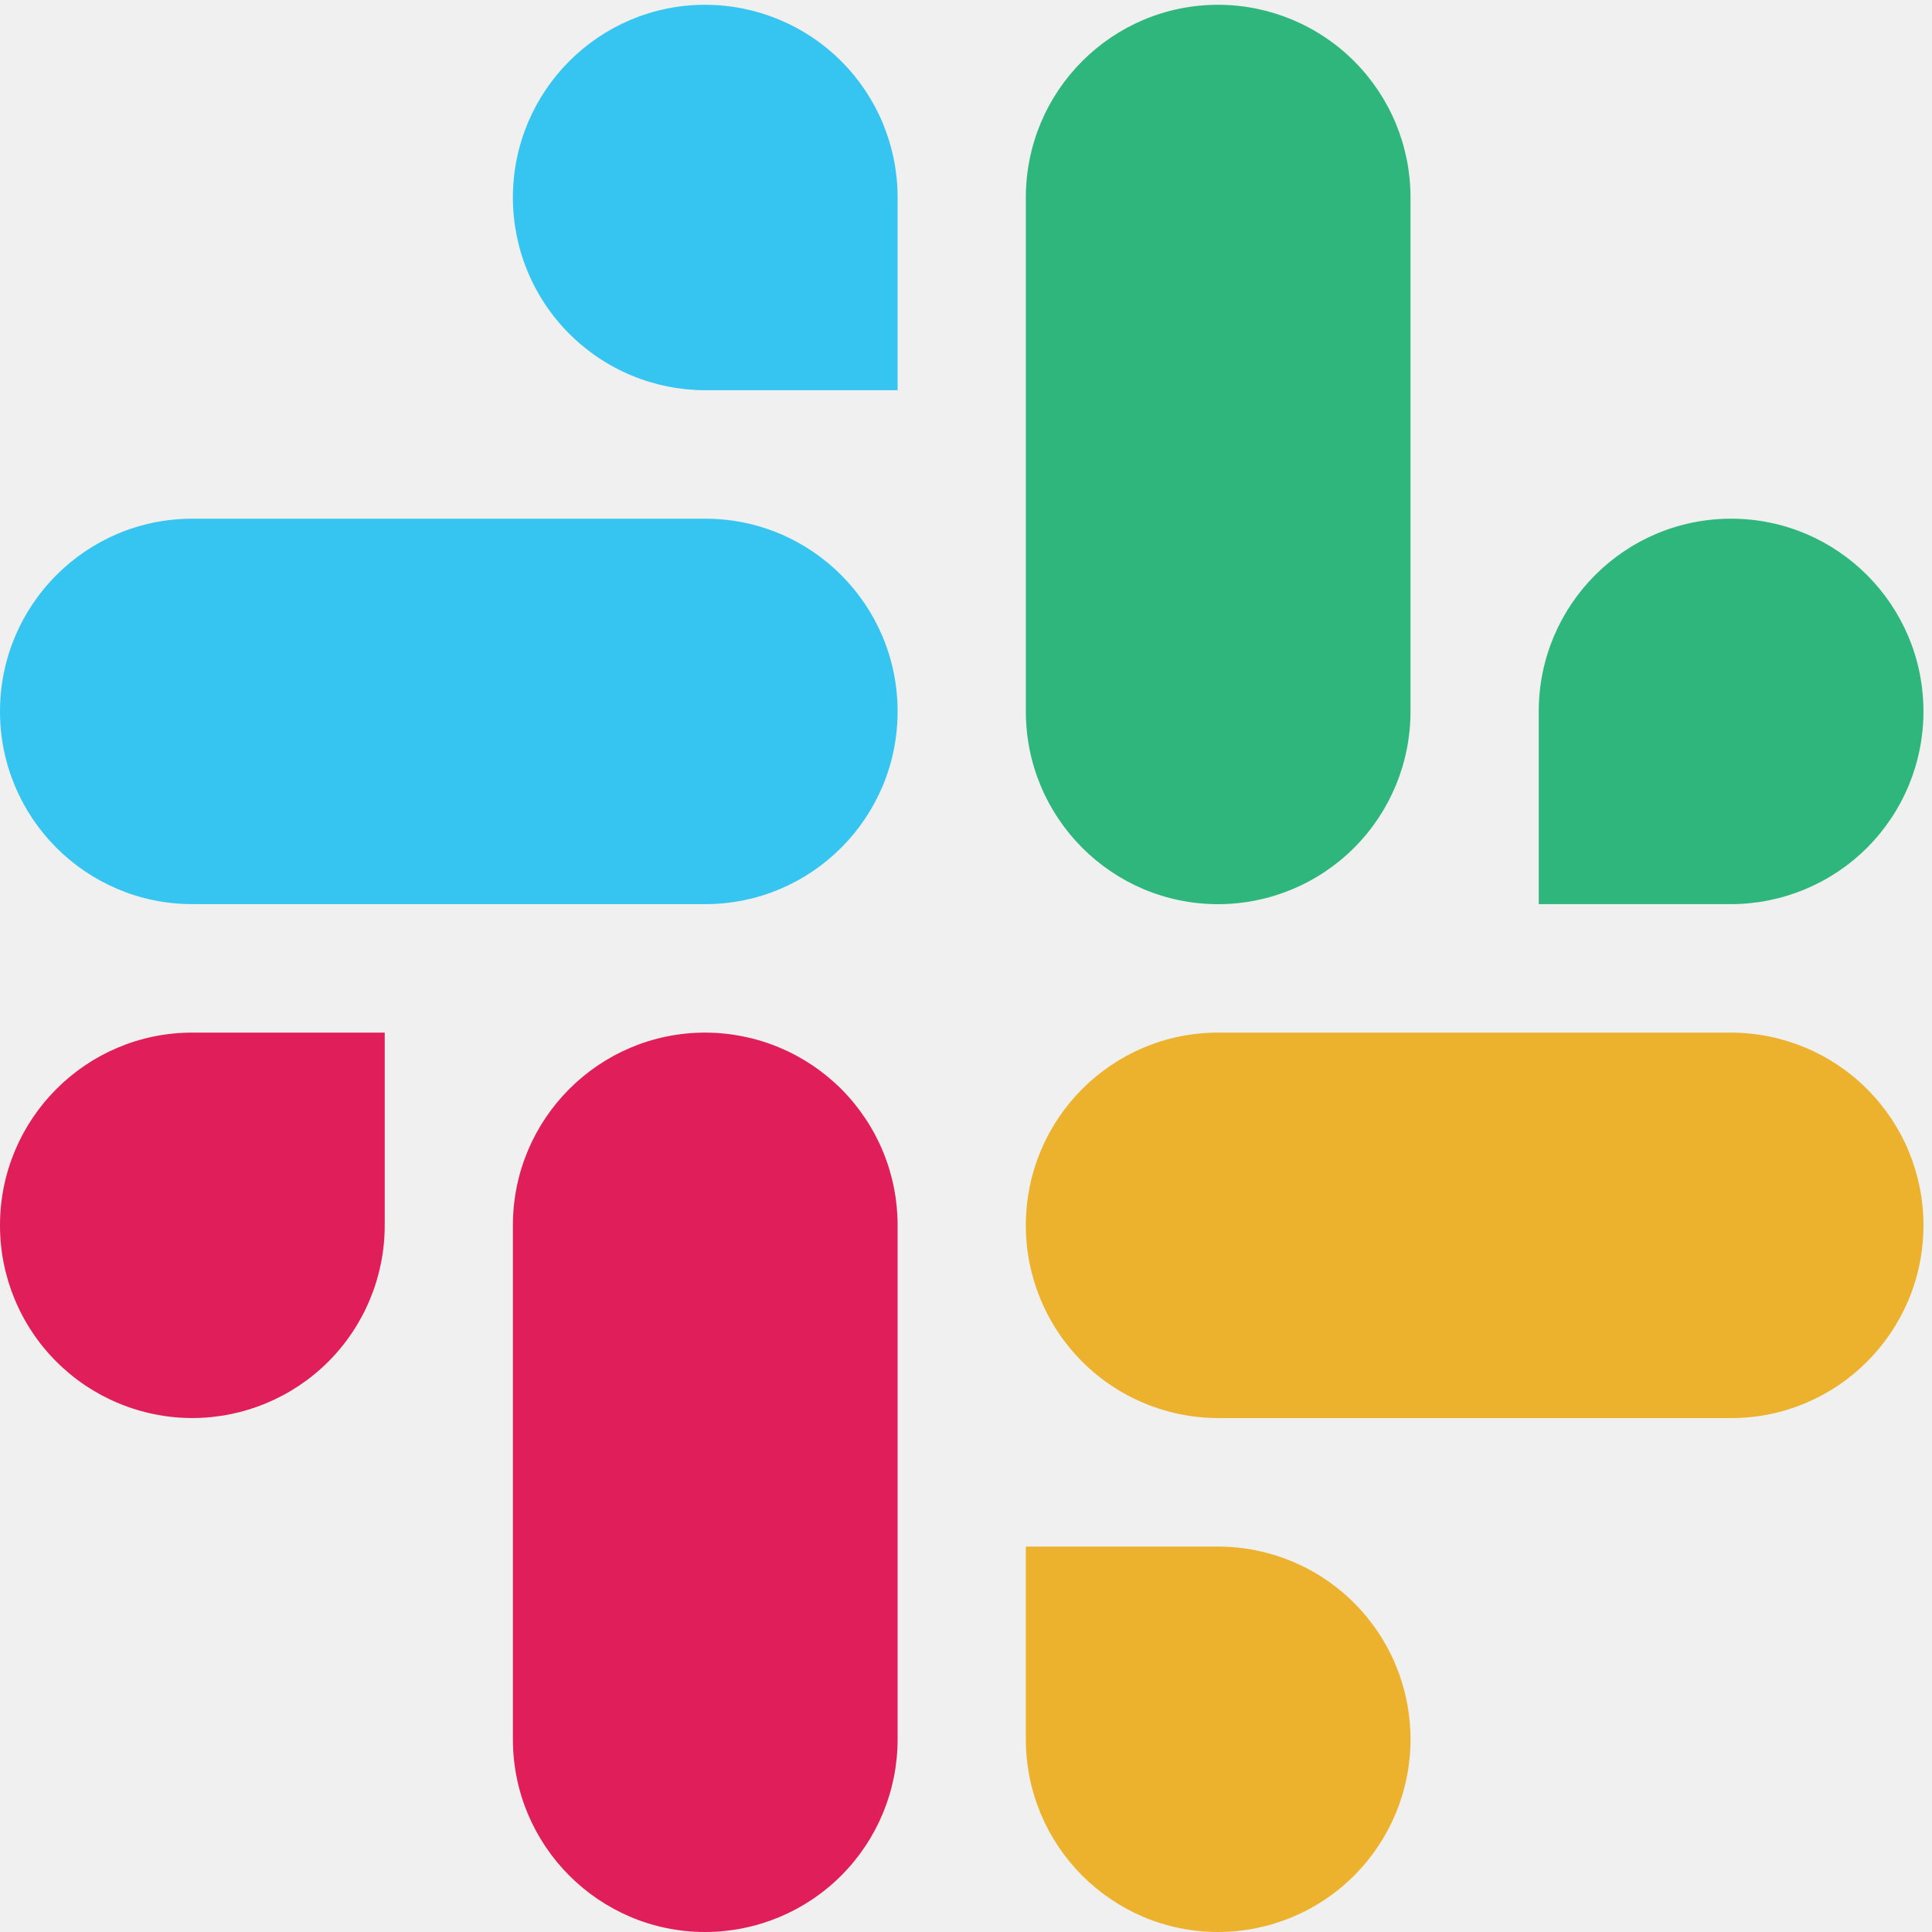
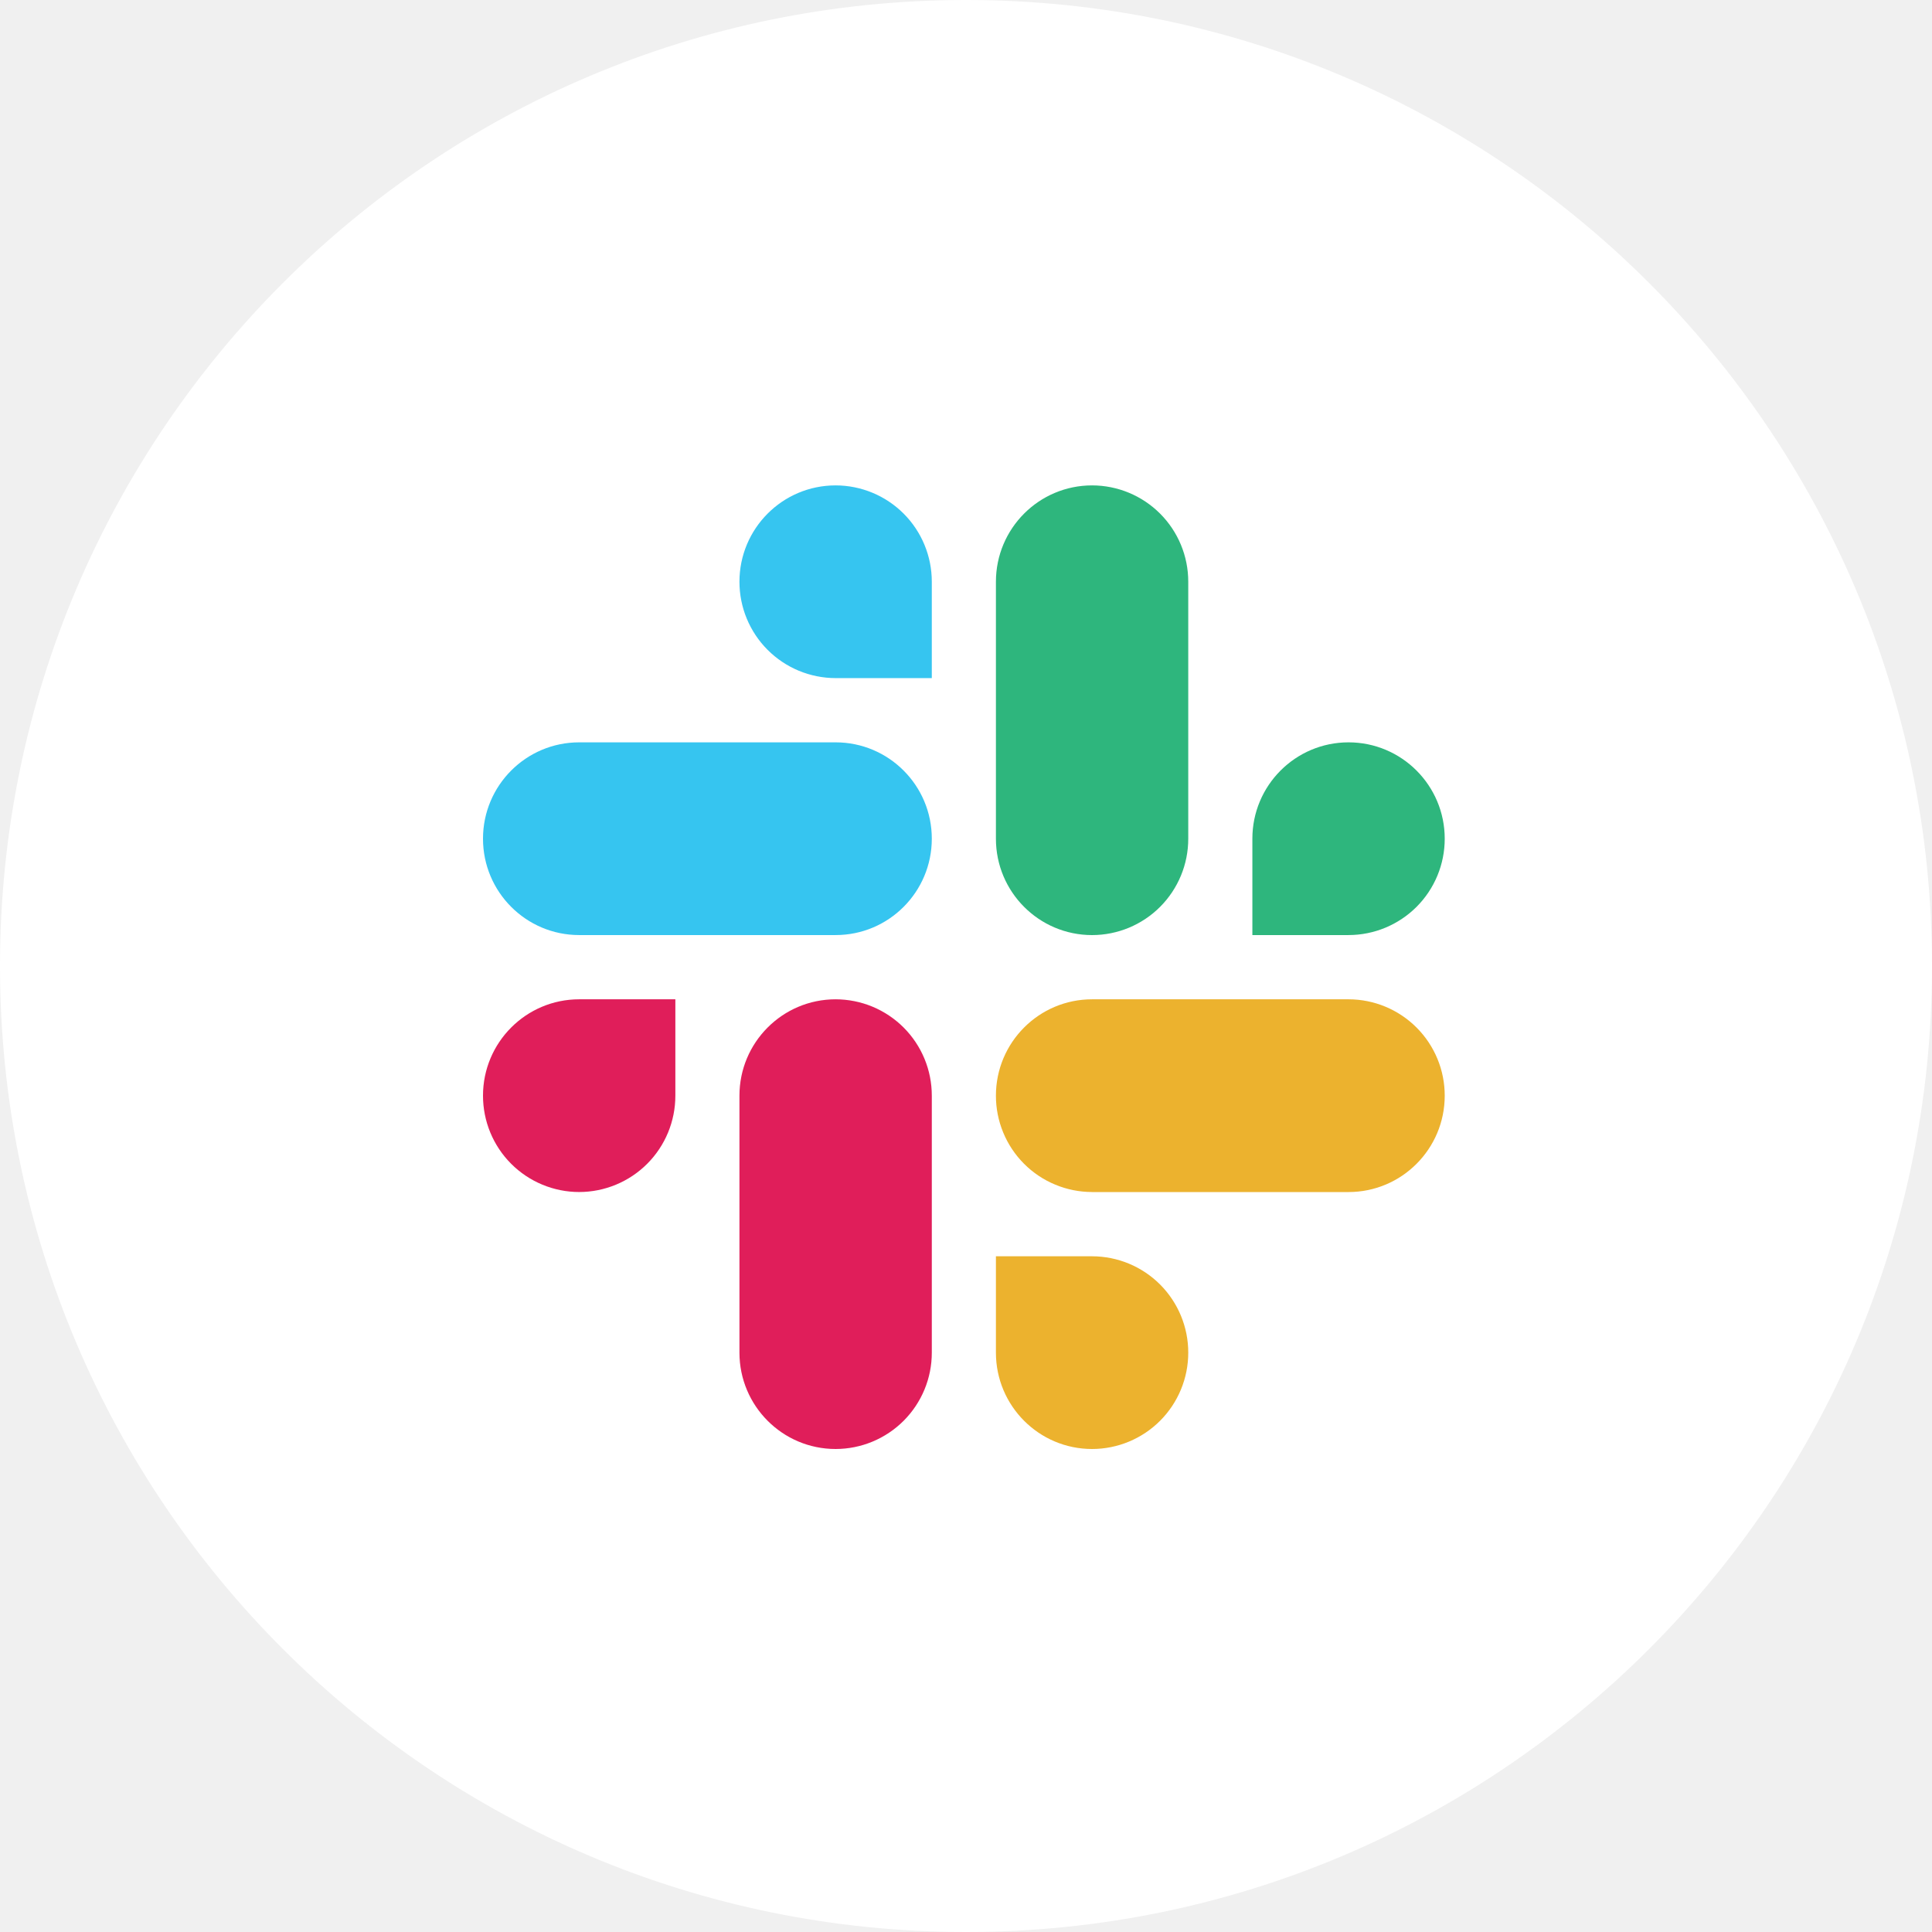
- <svg xmlns="http://www.w3.org/2000/svg" width="40" height="40" viewBox="0 0 40 40" fill="none">
-   <g id="Frame" clip-path="url(#clip0_2626_687)">
-     <path id="Vector" d="M14.601 0.099C12.402 0.099 10.619 1.885 10.619 4.089C10.619 4.612 10.721 5.131 10.921 5.614C11.121 6.098 11.414 6.538 11.784 6.908C12.154 7.279 12.593 7.573 13.076 7.774C13.56 7.975 14.078 8.078 14.601 8.079H18.584V4.089C18.585 3.031 18.166 2.017 17.419 1.269C16.672 0.521 15.659 0.1 14.601 0.099ZM14.601 10.739H3.982C1.783 10.739 0 12.525 0 14.729C0 16.933 1.783 18.719 3.982 18.719H14.602C16.801 18.719 18.584 16.933 18.584 14.729C18.584 12.525 16.801 10.739 14.601 10.739Z" fill="#36C5F0" />
-     <path id="Vector_2" d="M39.823 14.729C39.823 12.525 38.039 10.739 35.84 10.739C33.641 10.739 31.858 12.525 31.858 14.729V18.719H35.84C36.897 18.718 37.911 18.297 38.658 17.549C39.405 16.801 39.824 15.787 39.823 14.729ZM29.203 14.729V4.089C29.204 3.031 28.785 2.017 28.038 1.269C27.291 0.521 26.278 0.1 25.221 0.099C23.021 0.099 21.239 1.885 21.239 4.089V14.729C21.239 16.933 23.021 18.72 25.221 18.72C26.278 18.719 27.291 18.298 28.038 17.55C28.785 16.802 29.204 15.787 29.203 14.73" fill="#2EB67D" />
-     <path id="Vector_3" d="M25.221 40C26.278 39.999 27.291 39.578 28.038 38.83C28.785 38.081 29.204 37.067 29.203 36.01C29.204 34.953 28.785 33.939 28.038 33.19C27.291 32.442 26.278 32.021 25.221 32.02H21.239V36.01C21.239 38.213 23.021 40 25.221 40ZM25.221 29.36H35.841C38.039 29.36 39.823 27.573 39.823 25.369C39.824 24.312 39.405 23.298 38.658 22.55C37.911 21.801 36.897 21.381 35.84 21.379H25.221C23.021 21.379 21.239 23.166 21.239 25.369C21.238 25.893 21.341 26.411 21.541 26.895C21.741 27.379 22.034 27.819 22.403 28.189C22.773 28.56 23.212 28.854 23.696 29.054C24.179 29.255 24.697 29.359 25.221 29.359" fill="#ECB22E" />
-     <path id="Vector_4" d="M2.00922e-06 25.369C-0.001 25.893 0.102 26.411 0.302 26.895C0.502 27.379 0.795 27.819 1.165 28.189C1.534 28.559 1.974 28.854 2.457 29.054C2.94 29.255 3.459 29.359 3.982 29.359C5.039 29.358 6.053 28.937 6.8 28.189C7.546 27.441 7.966 26.427 7.965 25.369V21.379H3.982C1.783 21.379 2.00922e-06 23.166 2.00922e-06 25.369ZM10.619 25.369V36.009C10.619 38.213 12.402 40 14.601 40C15.659 39.999 16.672 39.578 17.419 38.83C18.166 38.081 18.585 37.067 18.584 36.01V25.369C18.584 24.846 18.482 24.327 18.282 23.843C18.082 23.36 17.789 22.92 17.419 22.549C17.049 22.179 16.61 21.885 16.127 21.684C15.643 21.483 15.125 21.38 14.601 21.379C12.402 21.379 10.619 23.166 10.619 25.369Z" fill="#E01E5A" />
+ <svg xmlns="http://www.w3.org/2000/svg" width="80" height="80" viewBox="0 0 80 80" fill="none">
+   <rect width="80" height="80" rx="40" fill="white" />
+   <g clip-path="url(#clip0_2626_730)">
+     <path d="M34.601 20.099C32.402 20.099 30.619 21.885 30.619 24.089C30.619 24.612 30.721 25.131 30.921 25.614C31.121 26.098 31.414 26.538 31.784 26.908C32.154 27.279 32.593 27.573 33.076 27.774C33.56 27.974 34.078 28.078 34.601 28.079H38.584V24.089C38.585 23.032 38.166 22.017 37.419 21.269C36.672 20.521 35.658 20.1 34.601 20.099ZM34.601 30.739H23.982C21.783 30.739 20 32.525 20 34.729C20 36.933 21.783 38.719 23.982 38.719H34.602C36.801 38.719 38.584 36.933 38.584 34.729C38.584 32.525 36.801 30.739 34.601 30.739Z" fill="#36C5F0" />
+     <path d="M59.823 34.729C59.823 32.525 58.039 30.739 55.84 30.739C53.641 30.739 51.858 32.525 51.858 34.729V38.719H55.84C56.897 38.718 57.911 38.297 58.658 37.549C59.405 36.801 59.824 35.786 59.823 34.729ZM49.203 34.729V24.089C49.204 23.031 48.785 22.017 48.038 21.269C47.291 20.521 46.278 20.1 45.221 20.099C43.021 20.099 41.239 21.885 41.239 24.089V34.729C41.239 36.933 43.021 38.72 45.221 38.72C46.278 38.719 47.291 38.298 48.038 37.55C48.785 36.801 49.204 35.787 49.203 34.73" fill="#2EB67D" />
+     <path d="M45.221 60C46.278 59.999 47.291 59.578 48.038 58.83C48.785 58.081 49.204 57.067 49.203 56.01C49.204 54.953 48.785 53.939 48.038 53.19C47.291 52.442 46.278 52.021 45.221 52.02H41.239V56.01C41.239 58.213 43.021 60 45.221 60ZM45.221 49.36H55.841C58.039 49.36 59.823 47.573 59.823 45.369C59.824 44.312 59.405 43.298 58.658 42.55C57.911 41.801 56.897 41.38 55.84 41.379H45.221C43.021 41.379 41.239 43.166 41.239 45.369C41.238 45.893 41.341 46.411 41.541 46.895C41.74 47.379 42.034 47.819 42.403 48.189C42.773 48.56 43.212 48.854 43.696 49.054C44.179 49.255 44.697 49.359 45.221 49.359" fill="#ECB22E" />
+     <path d="M20 45.369C20 45.893 20.102 46.411 20.302 46.895C20.502 47.379 20.795 47.819 21.165 48.189C21.534 48.559 21.974 48.854 22.457 49.054C22.94 49.255 23.459 49.359 23.982 49.359C25.039 49.358 26.053 48.937 26.8 48.189C27.547 47.441 27.966 46.426 27.965 45.369V41.379H23.982C21.783 41.379 20 43.166 20 45.369ZM30.619 45.369V56.009C30.619 58.213 32.402 60 34.601 60C35.658 59.999 36.672 59.578 37.419 58.83C38.166 58.081 38.585 57.067 38.584 56.01V45.369C38.584 44.846 38.482 44.327 38.282 43.843C38.082 43.36 37.789 42.92 37.419 42.549C37.049 42.179 36.61 41.885 36.127 41.684C35.643 41.483 35.125 41.38 34.601 41.379C32.402 41.379 30.619 43.166 30.619 45.369Z" fill="#E01E5A" />
  </g>
  <defs>
-     <clipPath id="clip0_2626_687">
-       <rect width="40" height="40" fill="white" />
+     <clipPath id="clip0_2626_730">
+       <rect width="40" height="40" fill="white" transform="translate(20 20)" />
    </clipPath>
  </defs>
</svg>
